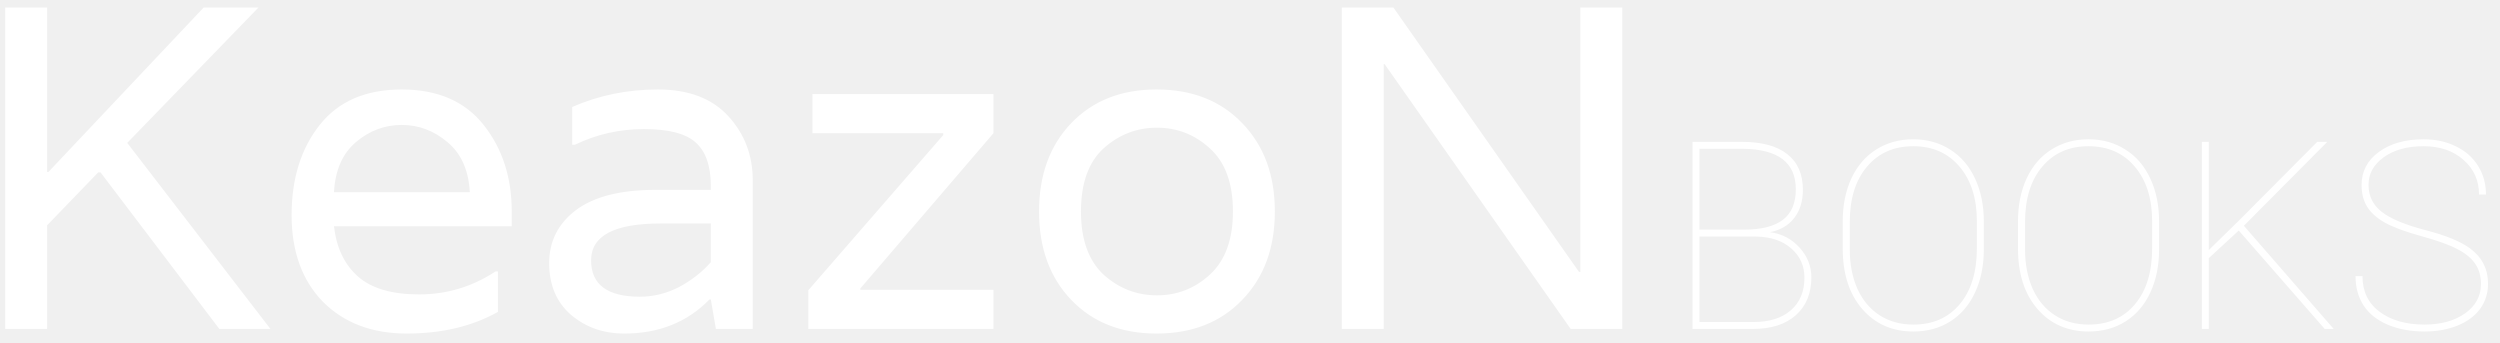
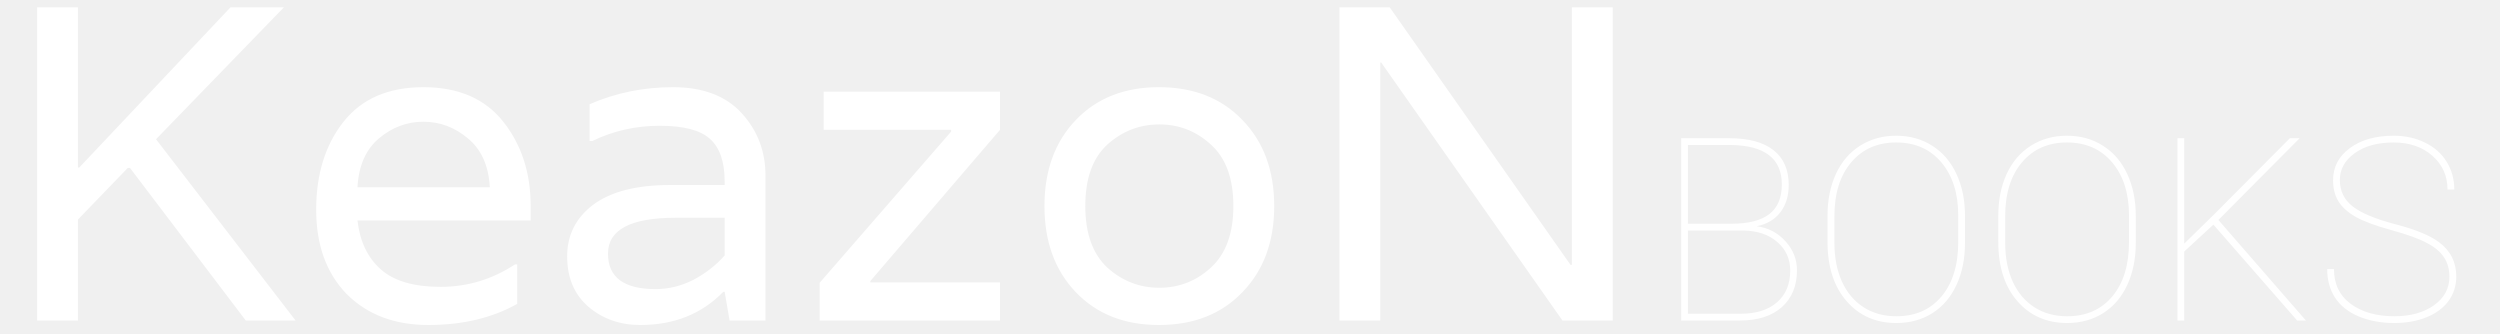
- <svg xmlns="http://www.w3.org/2000/svg" width="190" height="26" viewBox="0 0 190 26" fill="none">
+ <svg xmlns="http://www.w3.org/2000/svg" width="150" height="20" viewBox="0 0 190 26" fill="none">
  <path d="M9.67 10.86L20.555 25H16.67L7.64 13.1H7.465L3.58 17.125V25H0.395V0.57H3.58V13.065H3.685L15.48 0.57H19.645L9.67 10.86ZM38.892 16.075V17.195H25.382C25.569 18.828 26.176 20.1 27.202 21.01C28.229 21.92 29.781 22.375 31.857 22.375C33.957 22.375 35.894 21.792 37.667 20.625H37.842V23.705C35.882 24.802 33.572 25.35 30.912 25.35C28.276 25.35 26.152 24.545 24.542 22.935C22.956 21.302 22.162 19.108 22.162 16.355C22.162 13.578 22.874 11.292 24.297 9.495C25.721 7.698 27.797 6.8 30.527 6.8C33.257 6.8 35.334 7.698 36.757 9.495C38.181 11.292 38.892 13.485 38.892 16.075ZM25.382 14.605H35.707C35.614 12.925 35.042 11.653 33.992 10.79C32.966 9.927 31.811 9.495 30.527 9.495C29.244 9.495 28.089 9.927 27.062 10.79C26.036 11.653 25.476 12.925 25.382 14.605ZM43.488 8.13C45.518 7.243 47.688 6.8 49.998 6.8C52.331 6.8 54.117 7.477 55.353 8.83C56.59 10.183 57.208 11.805 57.208 13.695V25H54.408L54.023 22.76H53.918C52.238 24.487 50.08 25.35 47.443 25.35C45.856 25.35 44.503 24.872 43.383 23.915C42.286 22.958 41.738 21.652 41.738 19.995C41.738 18.338 42.415 16.997 43.768 15.97C45.145 14.943 47.151 14.43 49.788 14.43H54.023V14.15C54.023 12.61 53.638 11.502 52.868 10.825C52.121 10.148 50.815 9.81 48.948 9.81C47.081 9.81 45.331 10.207 43.698 11H43.488V8.13ZM54.023 19.925V16.985H50.208C46.685 16.985 44.923 17.918 44.923 19.785C44.923 21.628 46.16 22.55 48.633 22.55C49.66 22.55 50.651 22.305 51.608 21.815C52.565 21.302 53.37 20.672 54.023 19.925ZM75.502 7.15V10.125L65.387 21.92V22.025H75.502V25H61.432V22.06L71.687 10.265V10.125H61.747V7.15H75.502ZM78.968 16.075C78.968 13.298 79.785 11.058 81.418 9.355C83.051 7.652 85.21 6.8 87.893 6.8C90.6 6.8 92.77 7.652 94.403 9.355C96.06 11.058 96.888 13.298 96.888 16.075C96.888 18.852 96.06 21.092 94.403 22.795C92.77 24.498 90.6 25.35 87.893 25.35C85.21 25.35 83.051 24.498 81.418 22.795C79.785 21.092 78.968 18.852 78.968 16.075ZM83.868 20.87C85.035 21.92 86.388 22.445 87.928 22.445C89.468 22.445 90.81 21.92 91.953 20.87C93.12 19.797 93.703 18.198 93.703 16.075C93.703 13.928 93.12 12.33 91.953 11.28C90.81 10.23 89.468 9.705 87.928 9.705C86.388 9.705 85.035 10.23 83.868 11.28C82.725 12.33 82.153 13.928 82.153 16.075C82.153 18.198 82.725 19.797 83.868 20.87ZM120.107 0.57H123.292V25H119.372L105.232 4.875H105.162V25H101.977V0.57H105.897L120.002 20.66H120.107V0.57ZM128.631 25V10.781H132.371C133.901 10.781 135.057 11.094 135.838 11.719C136.626 12.337 137.02 13.239 137.02 14.424C137.02 15.283 136.801 15.996 136.365 16.562C135.929 17.129 135.314 17.49 134.52 17.646C135.418 17.764 136.167 18.154 136.766 18.818C137.365 19.476 137.664 20.231 137.664 21.084C137.664 22.295 137.27 23.252 136.482 23.955C135.701 24.652 134.611 25 133.211 25H128.631ZM129.158 17.979V24.473H133.27C134.474 24.473 135.418 24.176 136.102 23.584C136.792 22.985 137.137 22.158 137.137 21.104C137.137 20.205 136.805 19.466 136.141 18.887C135.477 18.301 134.588 17.998 133.475 17.979H129.158ZM129.158 17.451H132.566C133.862 17.451 134.839 17.204 135.496 16.709C136.154 16.208 136.482 15.433 136.482 14.385C136.482 12.367 135.151 11.341 132.488 11.309H129.158V17.451ZM150.77 18.955C150.77 20.186 150.548 21.276 150.105 22.227C149.669 23.171 149.044 23.903 148.23 24.424C147.417 24.938 146.479 25.195 145.418 25.195C143.816 25.195 142.521 24.626 141.531 23.486C140.542 22.347 140.047 20.811 140.047 18.877V16.826C140.047 15.602 140.265 14.515 140.701 13.565C141.144 12.614 141.772 11.882 142.586 11.367C143.406 10.846 144.344 10.586 145.398 10.586C146.46 10.586 147.397 10.846 148.211 11.367C149.031 11.882 149.663 12.617 150.105 13.574C150.548 14.525 150.77 15.609 150.77 16.826V18.955ZM150.242 16.807C150.242 15.088 149.806 13.711 148.934 12.676C148.061 11.634 146.883 11.113 145.398 11.113C143.934 11.113 142.765 11.631 141.893 12.666C141.02 13.695 140.584 15.098 140.584 16.875V18.955C140.584 20.088 140.779 21.09 141.17 21.963C141.567 22.829 142.13 23.496 142.859 23.965C143.589 24.434 144.441 24.668 145.418 24.668C146.902 24.668 148.077 24.15 148.943 23.115C149.809 22.08 150.242 20.667 150.242 18.877V16.807ZM164.09 18.955C164.09 20.186 163.868 21.276 163.426 22.227C162.99 23.171 162.365 23.903 161.551 24.424C160.737 24.938 159.799 25.195 158.738 25.195C157.137 25.195 155.841 24.626 154.852 23.486C153.862 22.347 153.367 20.811 153.367 18.877V16.826C153.367 15.602 153.585 14.515 154.021 13.565C154.464 12.614 155.092 11.882 155.906 11.367C156.727 10.846 157.664 10.586 158.719 10.586C159.78 10.586 160.717 10.846 161.531 11.367C162.352 11.882 162.983 12.617 163.426 13.574C163.868 14.525 164.09 15.609 164.09 16.826V18.955ZM163.562 16.807C163.562 15.088 163.126 13.711 162.254 12.676C161.382 11.634 160.203 11.113 158.719 11.113C157.254 11.113 156.085 11.631 155.213 12.666C154.34 13.695 153.904 15.098 153.904 16.875V18.955C153.904 20.088 154.1 21.09 154.49 21.963C154.887 22.829 155.451 23.496 156.18 23.965C156.909 24.434 157.762 24.668 158.738 24.668C160.223 24.668 161.398 24.15 162.264 23.115C163.13 22.08 163.562 20.667 163.562 18.877V16.807ZM170.145 17.52L167.869 19.619V25H167.342V10.781H167.869V19.004L170.213 16.709L176.111 10.781H176.873L170.535 17.158L177.361 25H176.678L170.145 17.52ZM188.553 21.592C188.553 20.986 188.41 20.475 188.123 20.059C187.843 19.635 187.397 19.264 186.785 18.945C186.18 18.62 185.262 18.288 184.031 17.949C182.801 17.611 181.876 17.269 181.258 16.924C180.646 16.579 180.197 16.178 179.91 15.723C179.624 15.267 179.48 14.713 179.48 14.062C179.48 13.027 179.917 12.191 180.789 11.553C181.661 10.908 182.798 10.586 184.197 10.586C185.109 10.586 185.926 10.765 186.648 11.123C187.378 11.475 187.941 11.973 188.338 12.617C188.735 13.255 188.934 13.978 188.934 14.785H188.406C188.406 13.724 188.016 12.848 187.234 12.158C186.453 11.462 185.441 11.113 184.197 11.113C182.947 11.113 181.935 11.393 181.16 11.953C180.392 12.507 180.008 13.203 180.008 14.043C180.008 14.896 180.343 15.583 181.014 16.104C181.684 16.624 182.791 17.087 184.334 17.49C185.877 17.887 187.007 18.35 187.723 18.877C188.634 19.547 189.09 20.446 189.09 21.572C189.09 22.288 188.888 22.923 188.484 23.477C188.081 24.023 187.508 24.447 186.766 24.746C186.023 25.046 185.19 25.195 184.266 25.195C183.237 25.195 182.312 25.026 181.492 24.688C180.672 24.342 180.053 23.854 179.637 23.223C179.227 22.591 179.021 21.846 179.021 20.986H179.549C179.549 22.152 179.985 23.057 180.857 23.701C181.73 24.346 182.866 24.668 184.266 24.668C185.509 24.668 186.535 24.385 187.342 23.818C188.149 23.245 188.553 22.503 188.553 21.592Z" fill="white" />
</svg>
